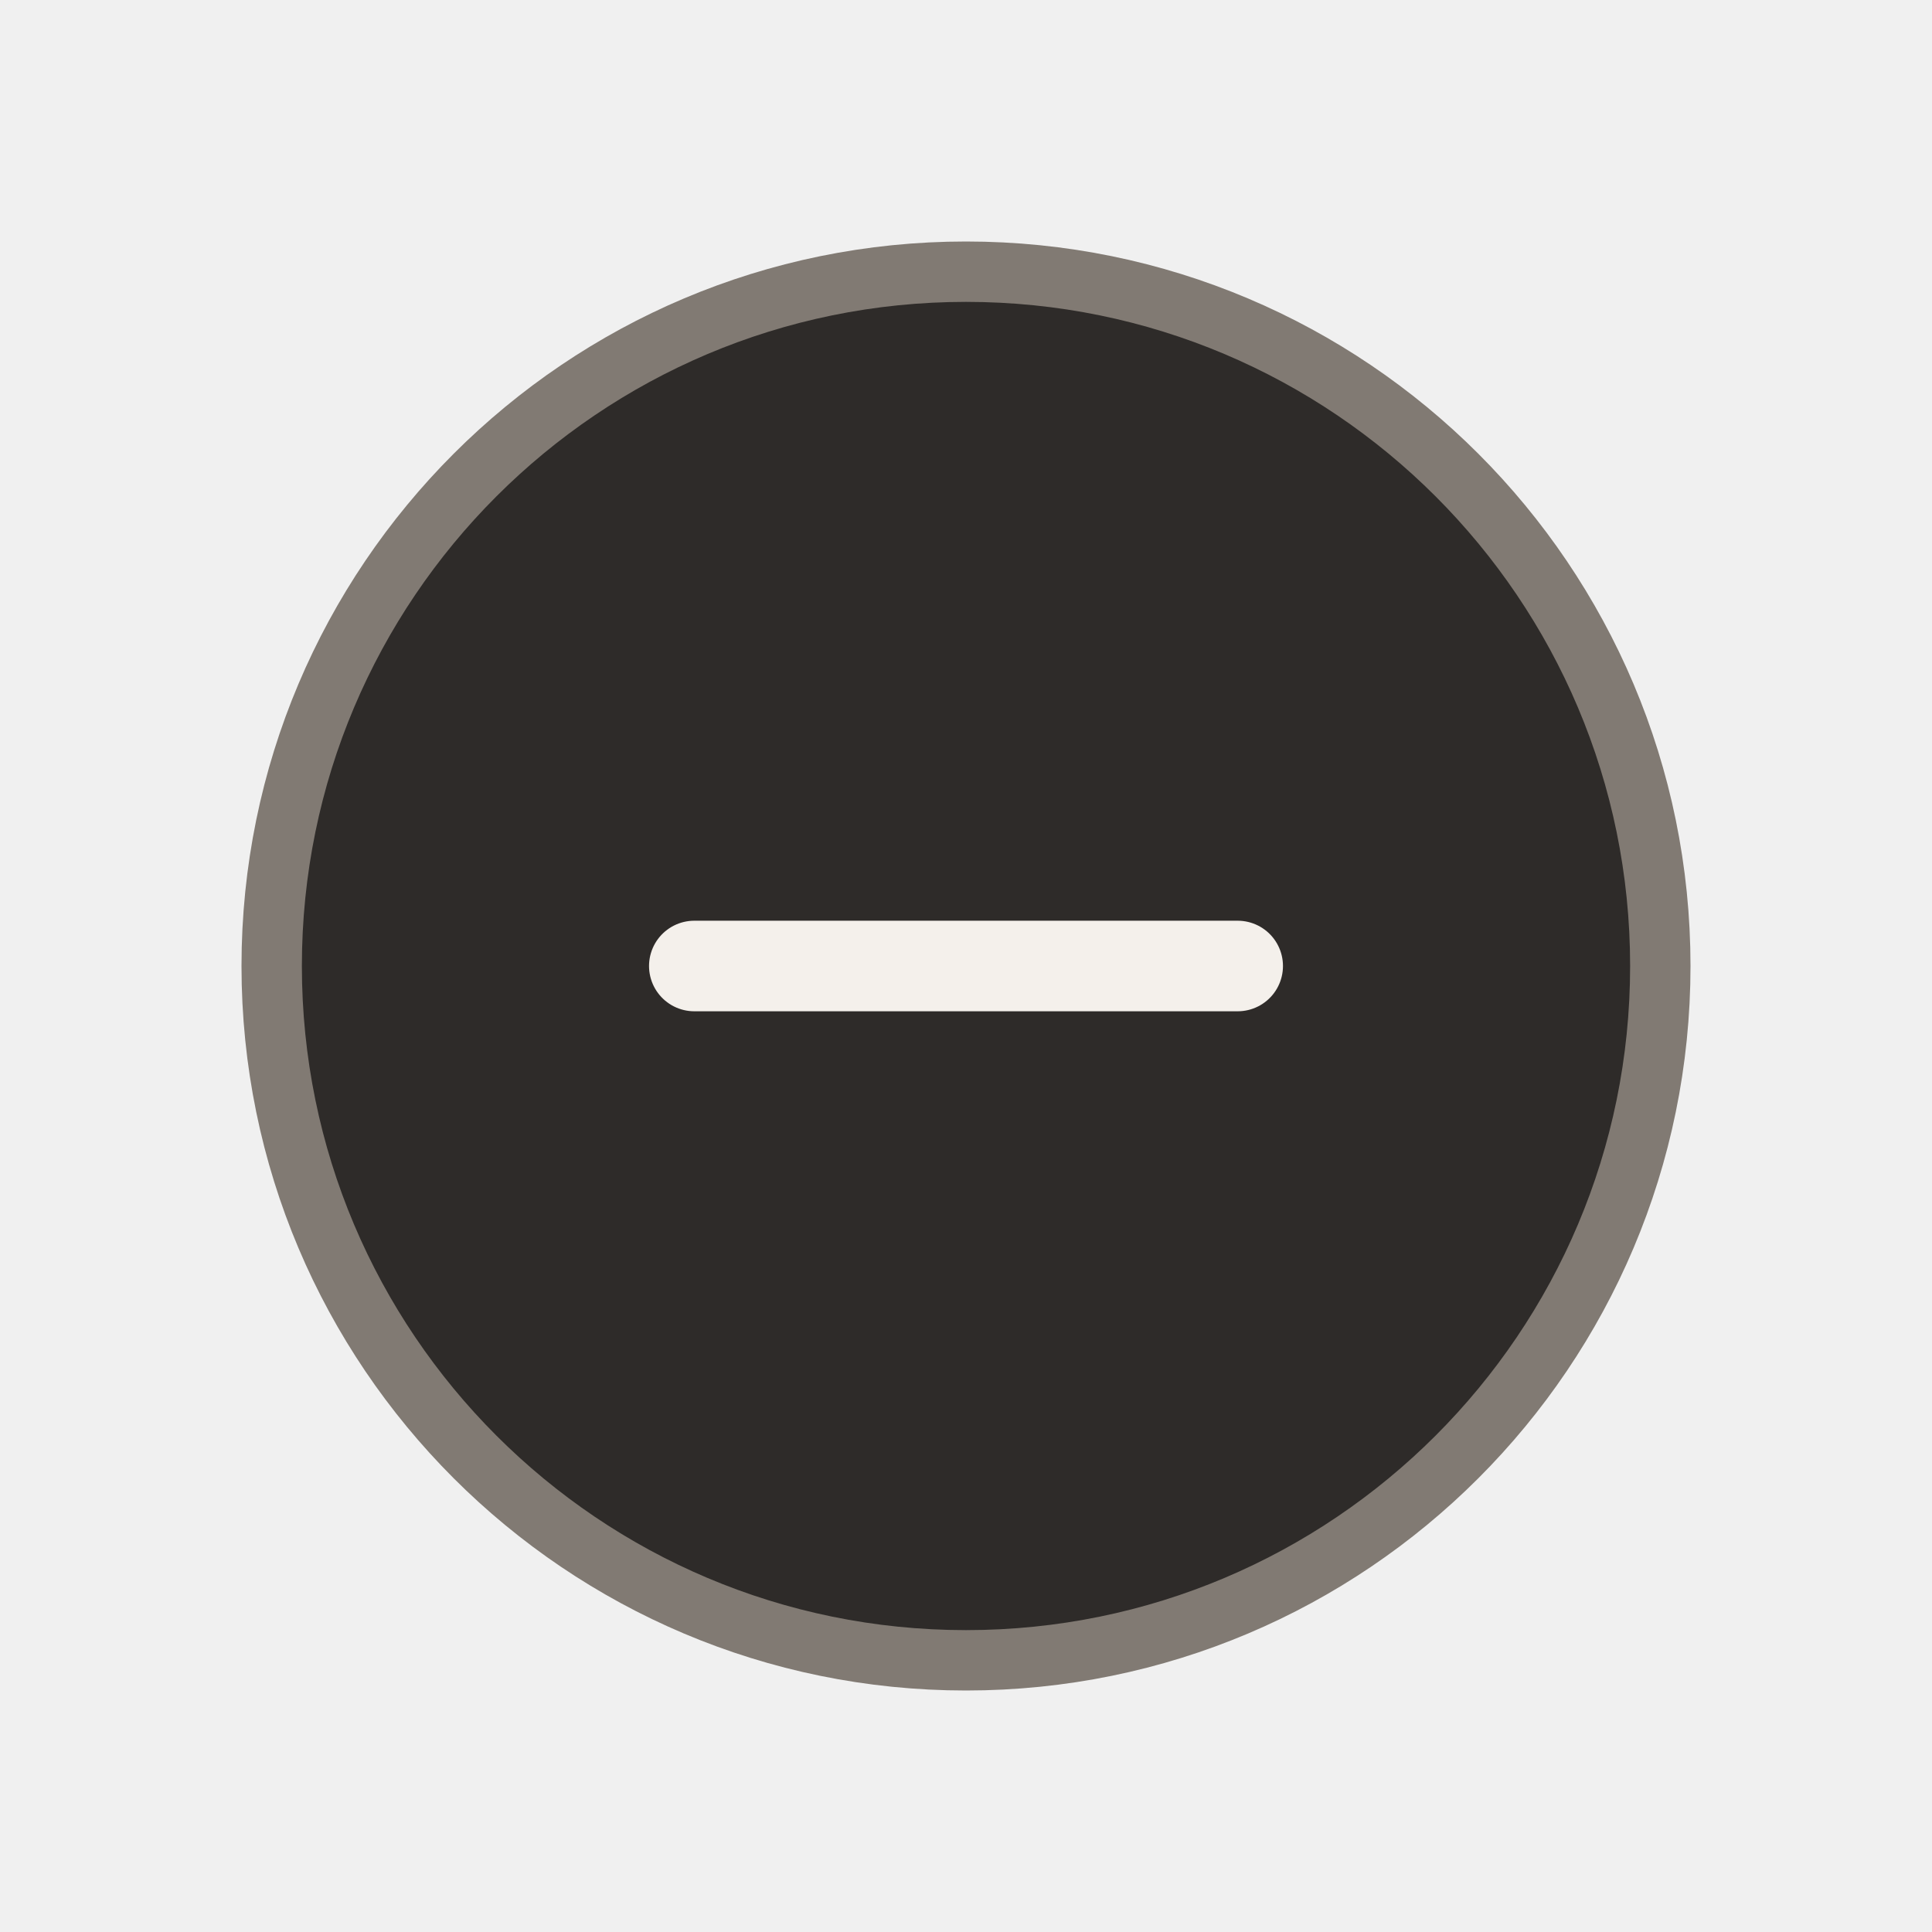
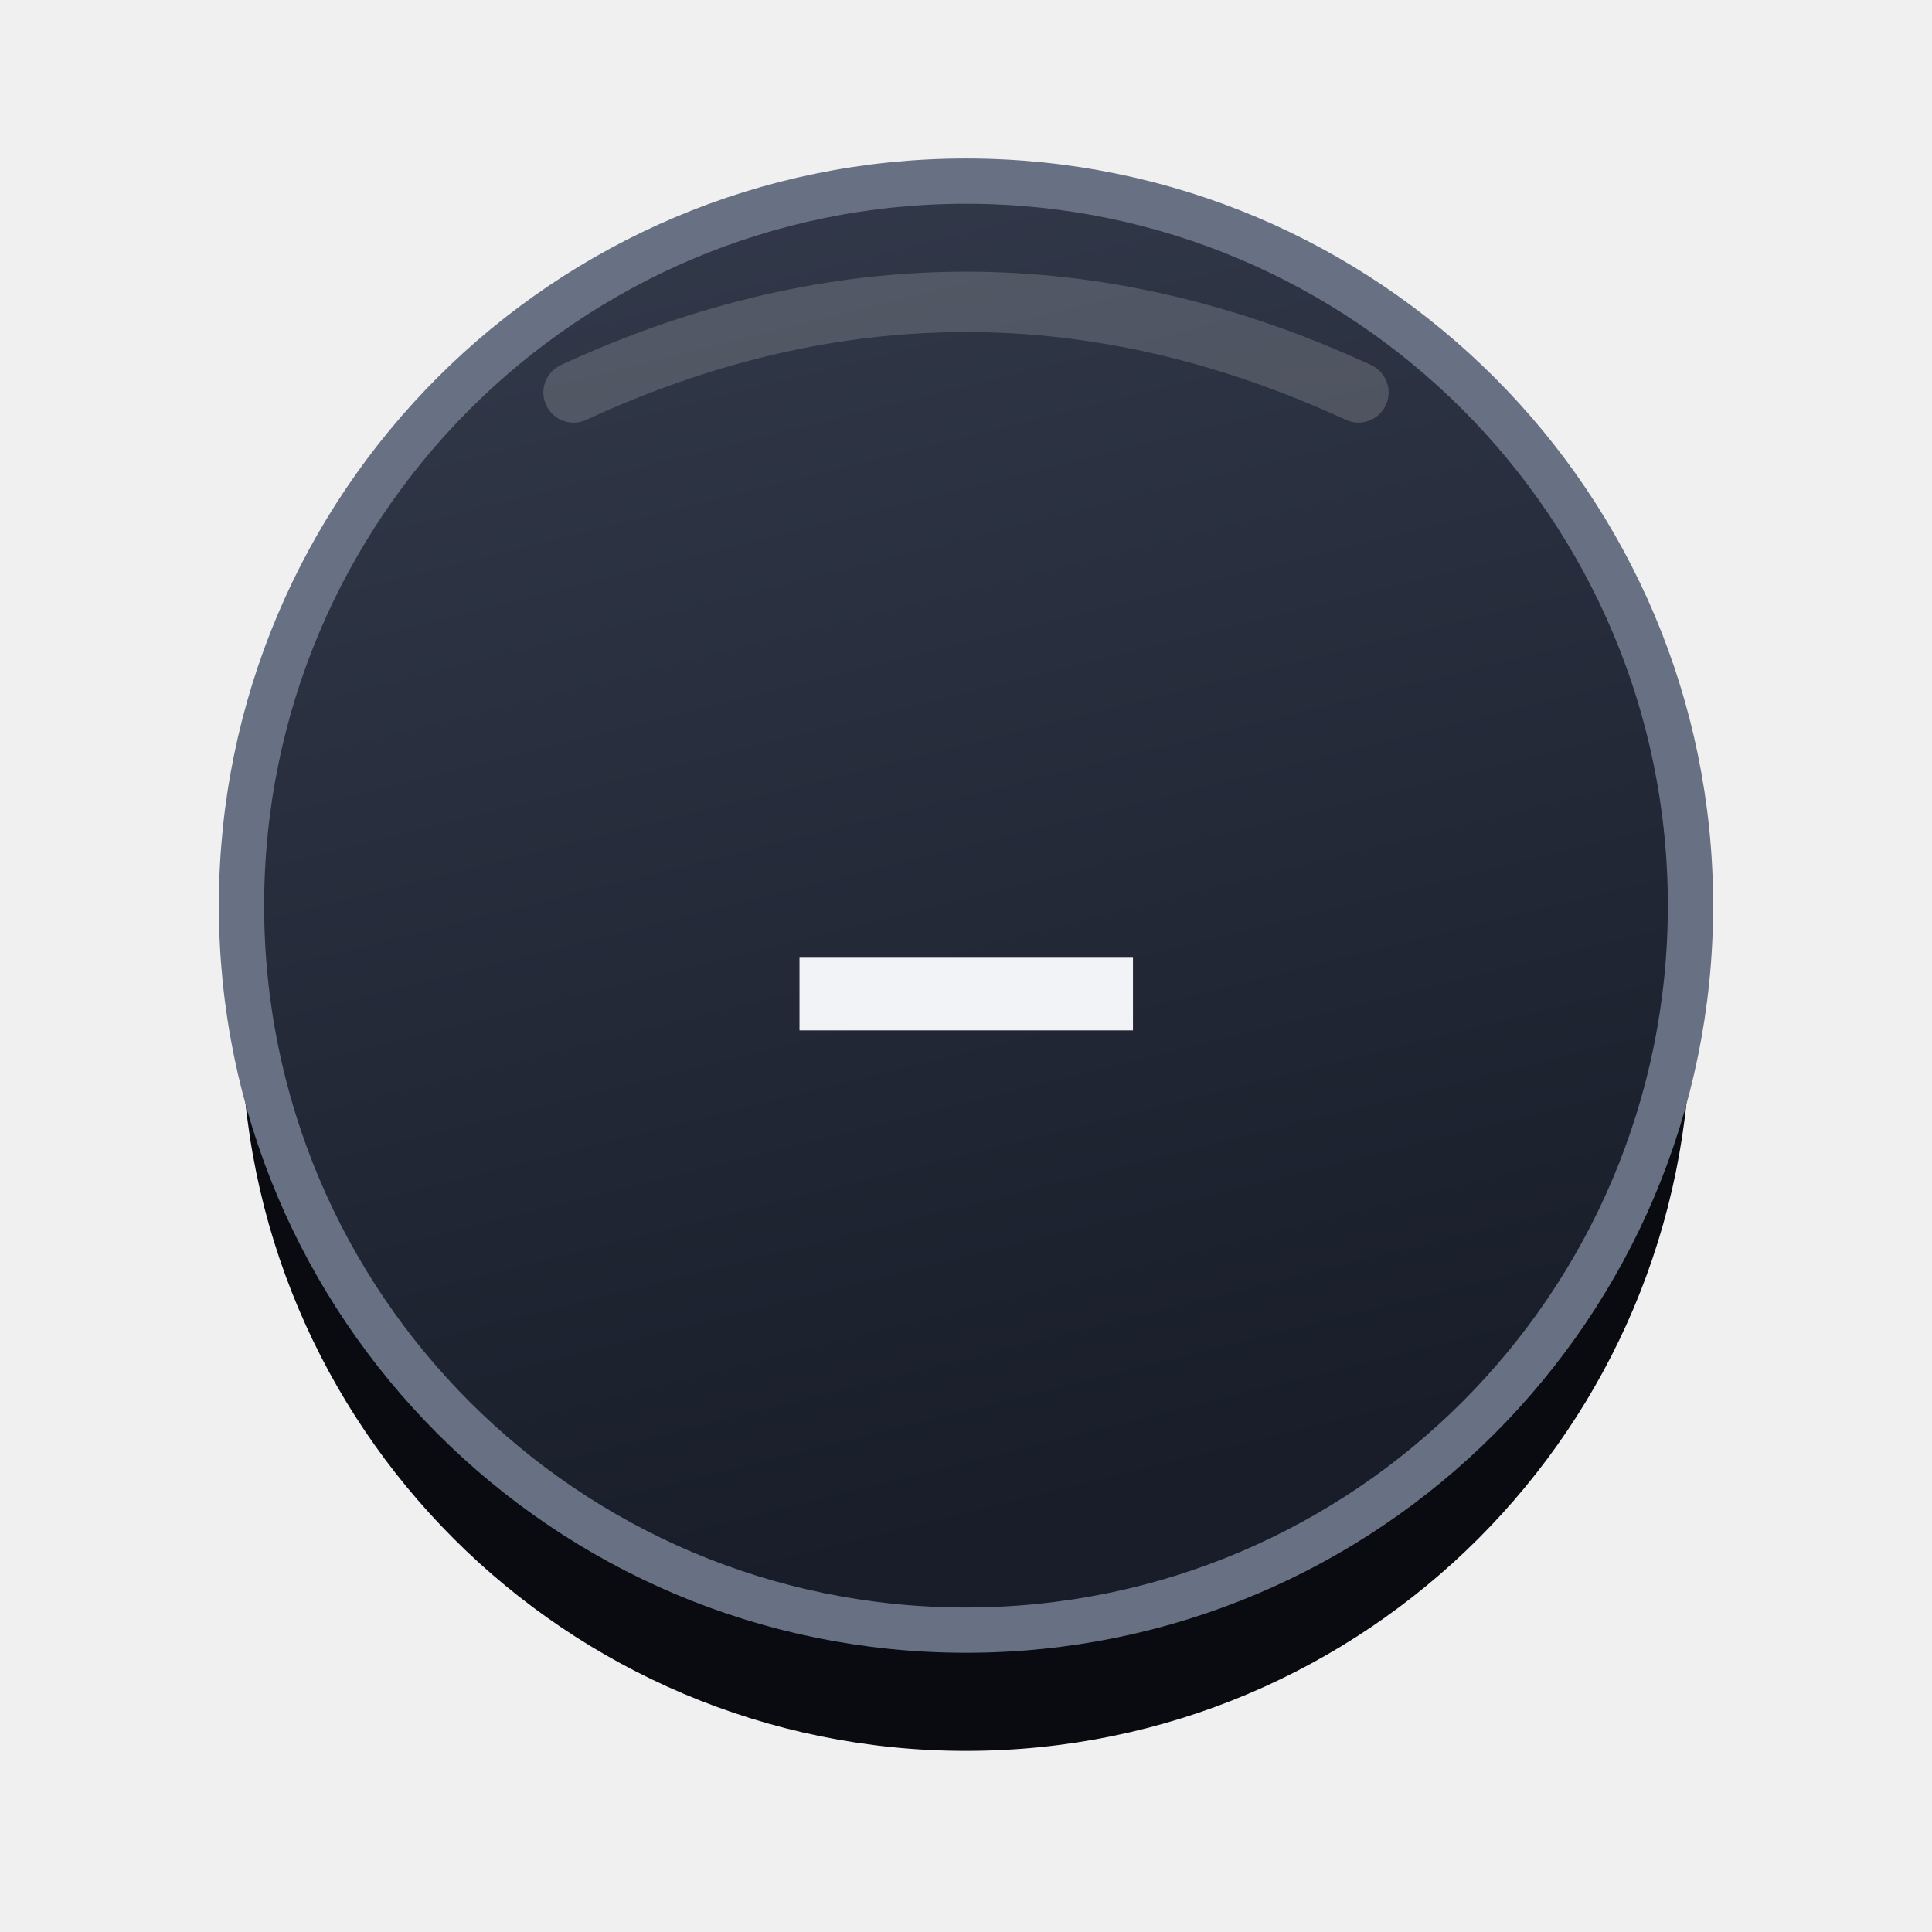
<svg xmlns="http://www.w3.org/2000/svg" width="64" height="64" viewBox="0 0 64 64" role="img" aria-label="−">
-   <circle cx="32" cy="32" r="23" fill="#2e2b29" stroke="#817a73" stroke-width="2" />
-   <path d="M23 32 H41" fill="none" stroke="#f4f0eb" stroke-width="3" stroke-linecap="round" stroke-linejoin="round" />
+   <defs>
+     <linearGradient id="shell" x2=".25" y2="1">
+       <stop stop-color="#343b4c" />
+       <stop offset="1" stop-color="#181d29" />
+     </linearGradient>
+   </defs>
+   <rect x="8" y="6" width="48" height="48" rx="24" fill="#090b11" transform="translate(0 4)" />
+   <rect x="8" y="6" width="48" height="48" rx="24" fill="url(#shell)" stroke="#687184" stroke-width="1.5" />
+   <path d="M19 13 Q32 7 45 13" stroke="#ffffff" stroke-opacity=".17" fill="none" stroke-width="2" stroke-linecap="round" />
+   <text x="32" y="34" text-anchor="middle" dominant-baseline="middle" font-family="Segoe UI,Arial,sans-serif" font-size="22" font-weight="700" fill="#f2f3f7">−</text>
</svg>
